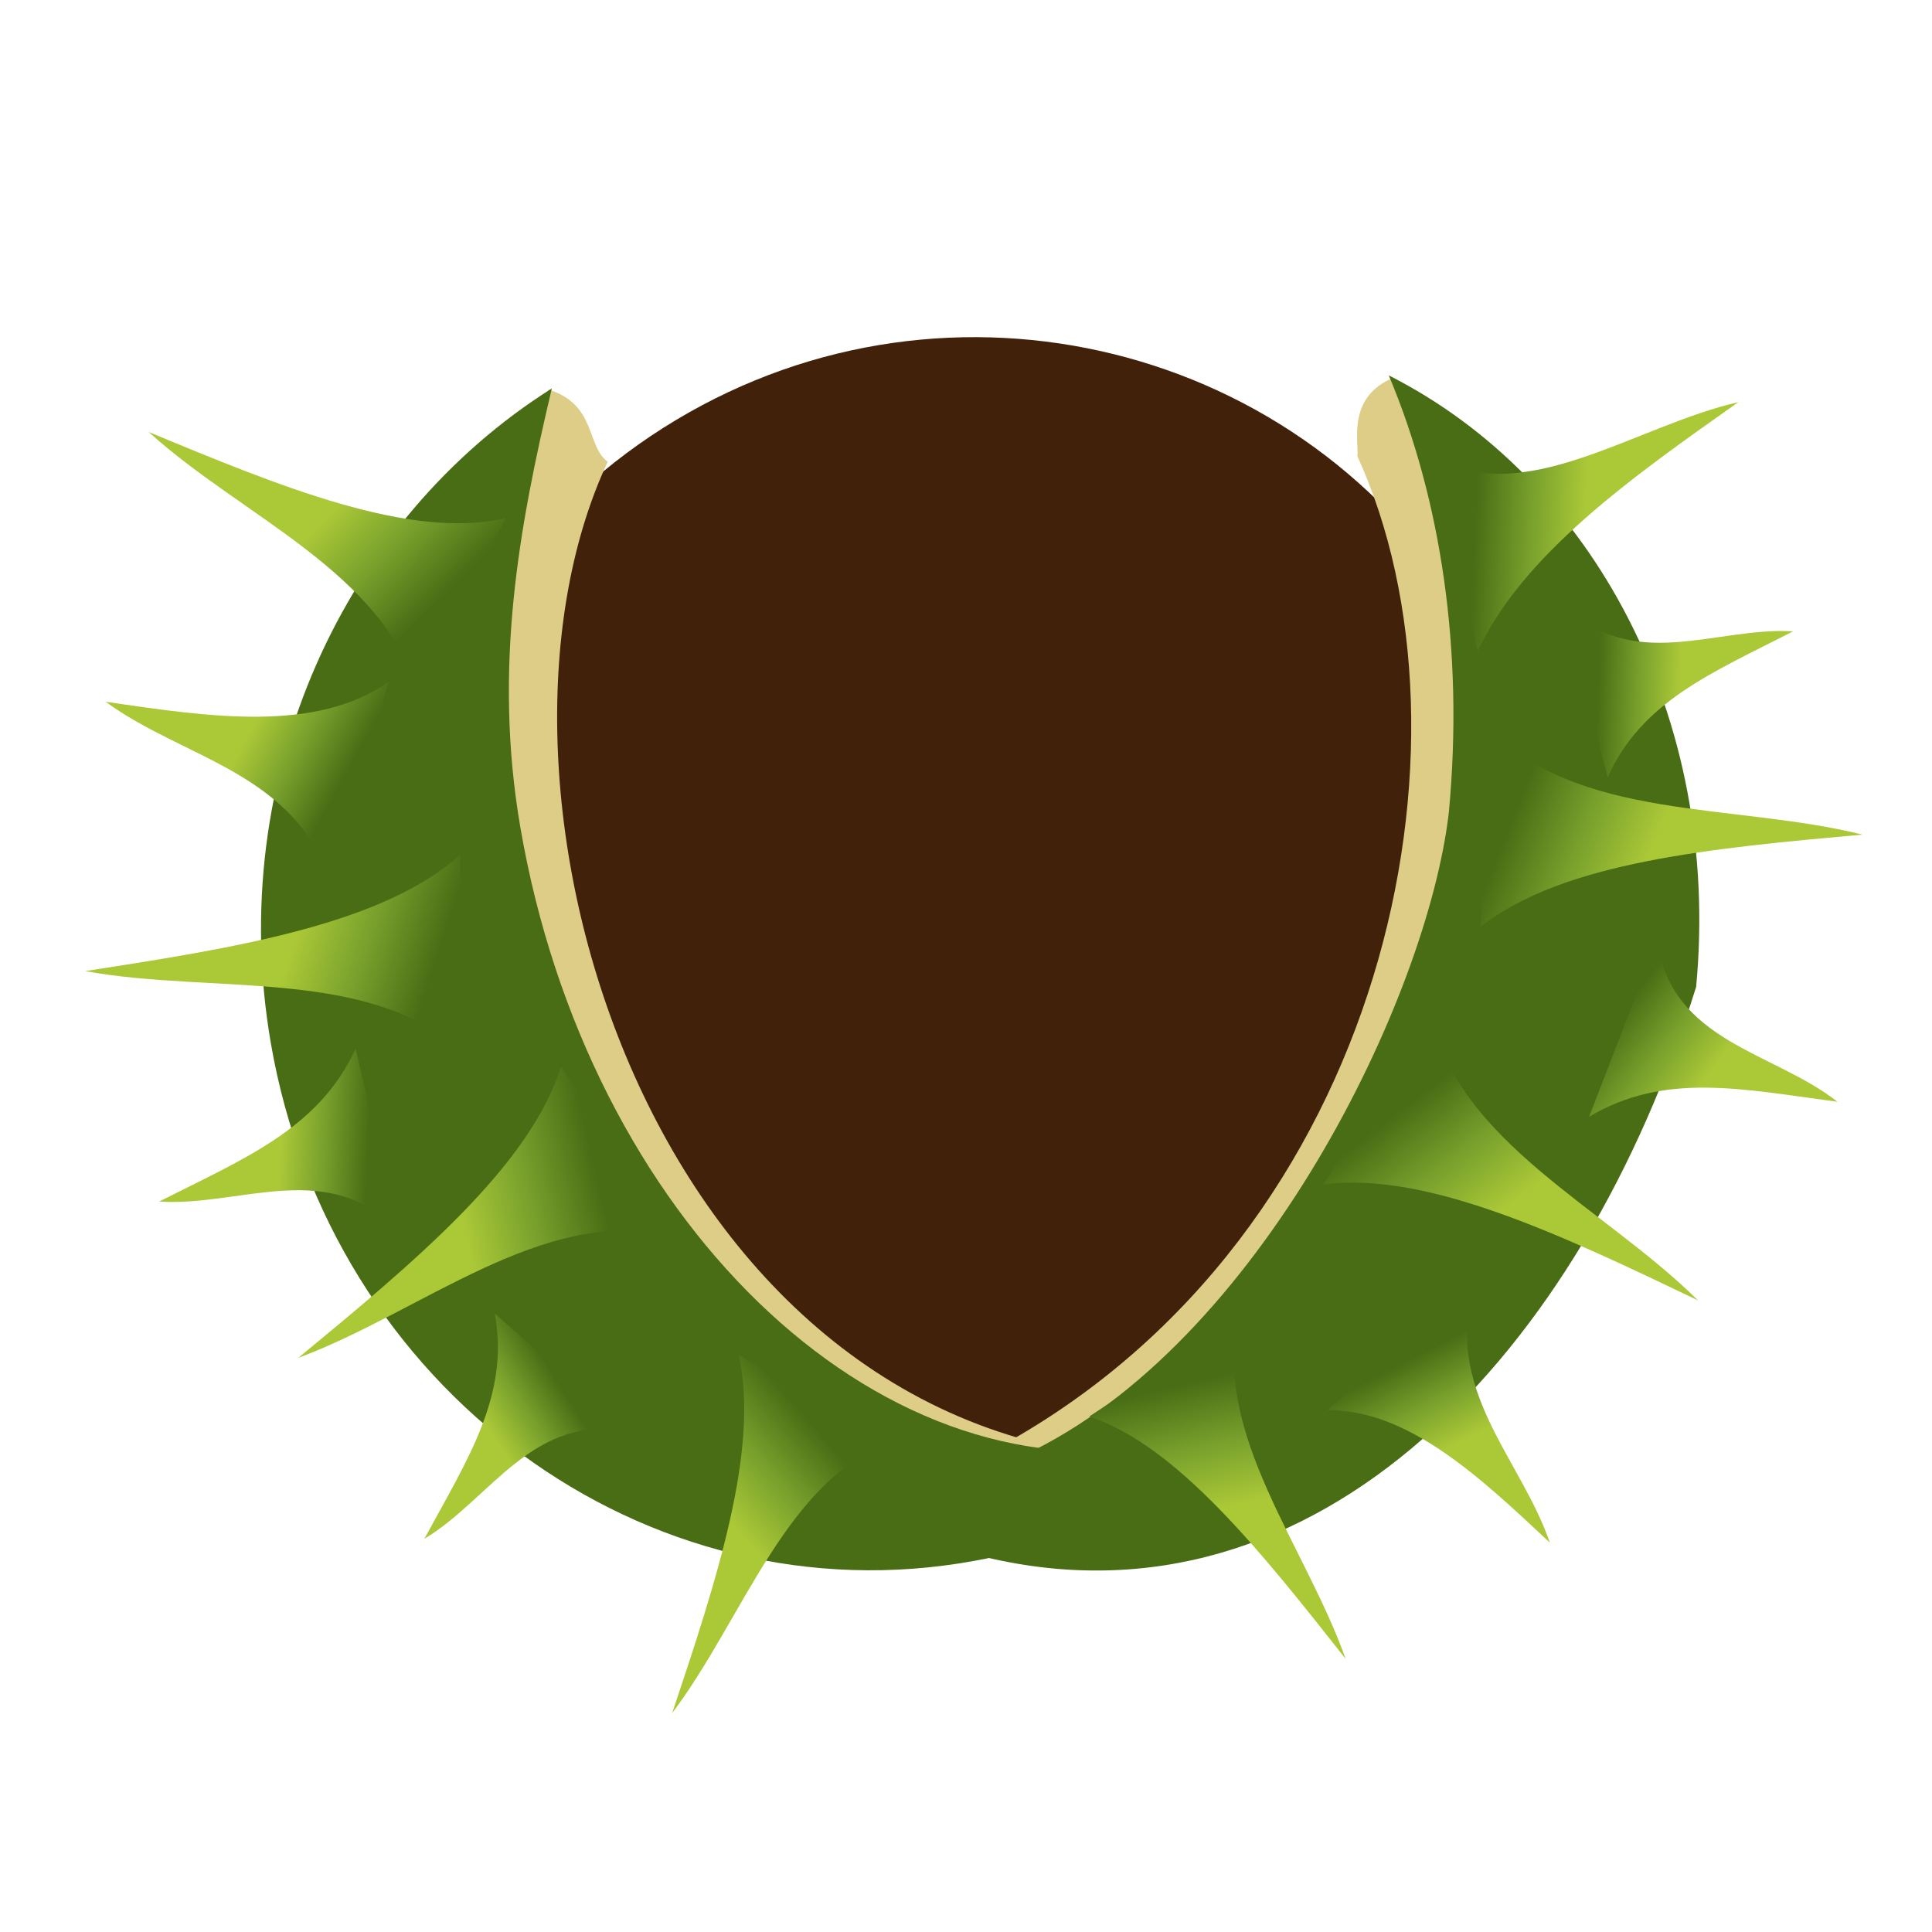
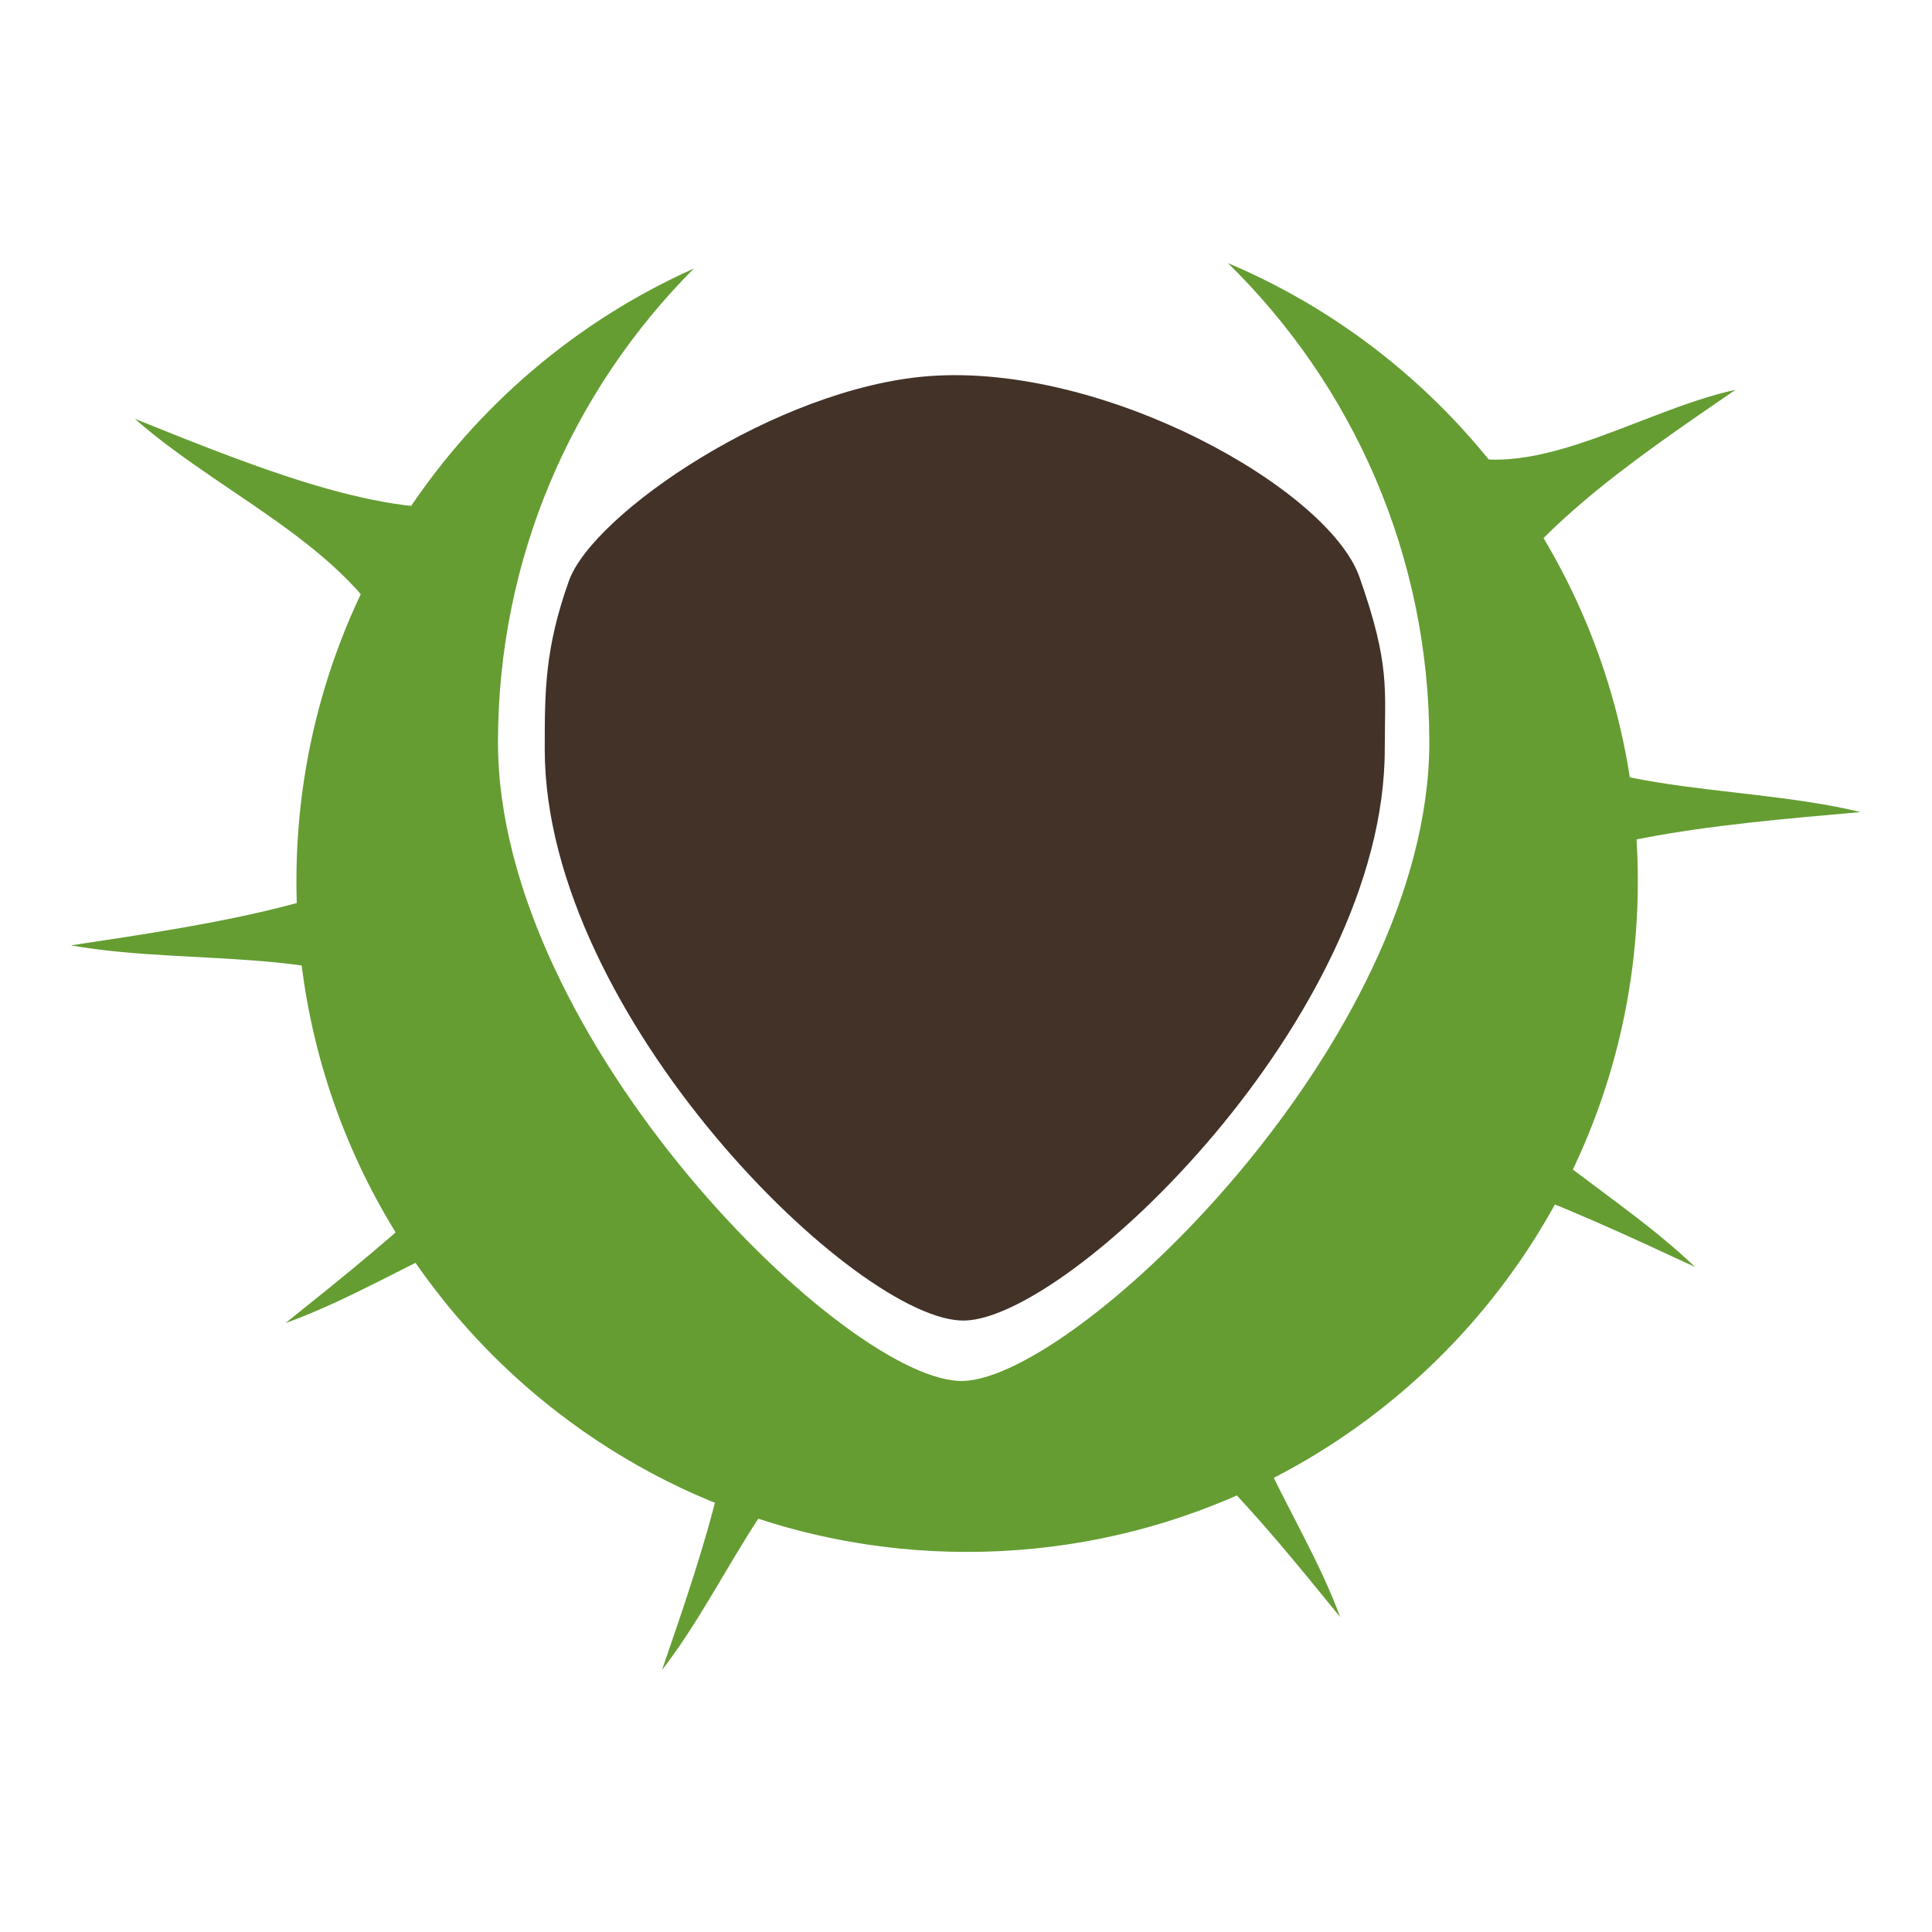
- <svg xmlns="http://www.w3.org/2000/svg" version="1.1" id="Layer_1" x="0px" y="0px" width="256px" height="256px" viewBox="0 0 256 256" enable-background="new 0 0 256 256" xml:space="preserve">
-   <g id="nwayo" transform="matrix(0.8946611,-0.4467455,0.4467455,0.8946611,161.1827,49.59954)">
-     <ellipse transform="matrix(0.997 -0.0769 0.0769 0.997 -3.9902 -4.537)" fill="#42210B" cx="-60.909" cy="49.545" rx="76.738" ry="76.347" />
-     <path fill="#DECD87" d="M-77.34-25.664c-1.617-3.194,2.073-7.462-2.749-12.072c-9.658,10.707-20.014,25.342-25.812,40.013   c-19.58,49.546-10.412,104.94,32.627,122.525c0.482,0.017,0.968,0.017,1.451,0.022C-130.368,92.842-114.606,3.857-77.34-25.664z" />
-     <path fill="#DECD87" d="M20.824,10.882c-6.677-0.494-7.896,5.453-8.963,7.194c-1.435,41.266-42.274,93.741-100.602,96.192   C-47.693,142.237-3.396,79.58,8.454,56.861C15.458,42.726,19.368,25.23,20.824,10.882z" />
-     <path fill="#486D15" d="M-69.915,123.69c-37.175-10.809-54.544-60.992-39.427-111.167c6.219-20.639,17.779-35.882,29.723-50.193   c-32.387,3.244-61.717,26.614-72.06,60.949c-13.421,44.548,10.197,90.683,52.75,103.054c15.196,4.42,30.751,3.933,45.084-0.548   C-59.244,125.904-64.634,125.226-69.915,123.69z" />
-     <path fill="#486D15" d="M20.369,10.329c-1.146,17.689-7.343,37.039-18.746,55.357c-13.477,20.669-54.002,51.973-88.512,51.035   c-1.963,0.925-7.877,6.307-10.539,9.81c34.728,29.096,82.877,11.089,118.032-25.511C39.577,70.545,38.414,34.614,20.369,10.329z" />
-     <g>
-       <linearGradient id="SVGID_1_" gradientUnits="userSpaceOnUse" x1="-899.581" y1="1128.65" x2="-819.239" y2="1128.65" gradientTransform="matrix(0.1409 0.1899 0.1861 -0.1901 -228.8686 400.7655)">
-         <stop offset="0" style="stop-color:#ABC837" />
-         <stop offset="0.5" style="stop-color:#77A02C" />
-         <stop offset="1" style="stop-color:#486D15" />
-       </linearGradient>
-       <path fill="url(#SVGID_1_)" d="M-118.117,12.196c-13.416,3.676-32.355-2.356-51.313-8.413    c13.971,10.486,34.37,16.392,40.245,32.645L-118.117,12.196z" />
-       <linearGradient id="SVGID_2_" gradientUnits="userSpaceOnUse" x1="-1530.088" y1="546.242" x2="-1449.756" y2="546.242" gradientTransform="matrix(0.0209 0.2338 0.2423 -0.0816 -216.7913 367.3075)">
-         <stop offset="0" style="stop-color:#ABC837" />
-         <stop offset="0.5" style="stop-color:#77A02C" />
-         <stop offset="1" style="stop-color:#486D15" />
-       </linearGradient>
-       <path fill="url(#SVGID_2_)" d="M-113.495-8.727l20.707-16.305c-12.585-2.99-24.895-17.148-37.201-31.338    C-123.852-40.58-110.311-25.854-113.495-8.727z" />
-       <linearGradient id="SVGID_3_" gradientUnits="userSpaceOnUse" x1="-52.291" y1="1393.447" x2="28.048" y2="1393.447" gradientTransform="matrix(0.2181 0.0912 0.0628 -0.2584 -216.715 424.9256)">
-         <stop offset="0" style="stop-color:#ABC837" />
-         <stop offset="0.5" style="stop-color:#77A02C" />
-         <stop offset="1" style="stop-color:#486D15" />
-       </linearGradient>
-       <path fill="url(#SVGID_3_)" d="M-167.06,62.247c17.366,1.873,37.92-3.476,51.277,7.488l-2.871-26.485    C-128.305,53.266-147.669,57.764-167.06,62.247z" />
-       <linearGradient id="SVGID_4_" gradientUnits="userSpaceOnUse" x1="797.104" y1="1344.474" x2="877.425" y2="1344.474" gradientTransform="matrix(0.2055 -0.0347 -0.0606 -0.2333 -206.6764 453.2219)">
-         <stop offset="0" style="stop-color:#ABC837" />
-         <stop offset="0.5" style="stop-color:#77A02C" />
-         <stop offset="1" style="stop-color:#486D15" />
-       </linearGradient>
-       <path fill="url(#SVGID_4_)" d="M-143.762,126.484c14.092-6.992,27.583-21.2,42.433-19.11l-13.354-19.369    C-117.859,100.561-130.797,113.522-143.762,126.484z" />
-       <linearGradient id="SVGID_5_" gradientUnits="userSpaceOnUse" x1="-720.446" y1="1224.289" x2="-640.108" y2="1224.289" gradientTransform="matrix(0.092 0.1315 0.1282 -0.228 -249.2483 413.4361)">
-         <stop offset="0" style="stop-color:#ABC837" />
-         <stop offset="0.5" style="stop-color:#77A02C" />
-         <stop offset="1" style="stop-color:#486D15" />
-       </linearGradient>
-       <path fill="url(#SVGID_5_)" d="M-147.697,53.35l5.73-24.355c-9.09,7.305-19.661,6.413-32.336,6.486    C-165.055,40.912-151.408,40.278-147.697,53.35z" />
-       <linearGradient id="SVGID_6_" gradientUnits="userSpaceOnUse" x1="-1531.422" y1="611.319" x2="-1451.087" y2="611.319" gradientTransform="matrix(0.0229 0.1945 0.2214 -0.1525 -238.549 377.9865)">
-         <stop offset="0" style="stop-color:#ABC837" />
-         <stop offset="0.5" style="stop-color:#77A02C" />
-         <stop offset="1" style="stop-color:#486D15" />
-       </linearGradient>
-       <path fill="url(#SVGID_6_)" d="M-135.144,8.544l18.771-21.075c-11.615,1.689-23.152-6.346-34.688-14.409    C-145.168-15.407-132.491-7.3-135.144,8.544z" />
-       <linearGradient id="SVGID_7_" gradientUnits="userSpaceOnUse" x1="900.177" y1="1633.26" x2="980.532" y2="1633.26" gradientTransform="matrix(0.1444 0.0527 -0.0257 -0.247 -236.2987 441.8065)">
-         <stop offset="0" style="stop-color:#ABC837" />
-         <stop offset="0.5" style="stop-color:#77A02C" />
-         <stop offset="1" style="stop-color:#486D15" />
-       </linearGradient>
-       <path fill="url(#SVGID_7_)" d="M-162.828,91.158c10.225-0.767,20.537-8.639,30.651-0.461l-8.968-22.072    C-144.213,79.229-152.967,84.251-162.828,91.158z" />
-       <linearGradient id="SVGID_8_" gradientUnits="userSpaceOnUse" x1="1233.976" y1="-543.197" x2="1314.319" y2="-543.197" gradientTransform="matrix(-0.0089 -0.2363 -0.2609 0.0516 -141.6432 434.747)">
-         <stop offset="0" style="stop-color:#ABC837" />
-         <stop offset="0.5" style="stop-color:#77A02C" />
-         <stop offset="1" style="stop-color:#486D15" />
-       </linearGradient>
-       <path fill="url(#SVGID_8_)" d="M-12.484,88.617l-22.825,13.735c13.145,4.549,25.363,20.229,37.579,35.939    C-3.328,121.745-16.82,105.344-12.484,88.617z" />
-       <linearGradient id="SVGID_9_" gradientUnits="userSpaceOnUse" x1="1577.183" y1="94.155" x2="1657.501" y2="94.155" gradientTransform="matrix(0.0842 -0.1994 -0.2278 -0.0551 -173.6355 455.4377)">
-         <stop offset="0" style="stop-color:#ABC837" />
-         <stop offset="0.5" style="stop-color:#77A02C" />
-         <stop offset="1" style="stop-color:#486D15" />
-       </linearGradient>
-       <path fill="url(#SVGID_9_)" d="M-53.271,113.184l-23.49,2.834c8.711,8.702,12.382,26.293,16.039,43.909    C-58.785,144.1-63.19,125.435-53.271,113.184z" />
-       <linearGradient id="SVGID_10_" gradientUnits="userSpaceOnUse" x1="623.132" y1="-1169.866" x2="703.451" y2="-1169.866" gradientTransform="matrix(-0.1284 -0.1985 -0.1979 0.1776 -125.3218 411.1627)">
-         <stop offset="0" style="stop-color:#ABC837" />
-         <stop offset="0.5" style="stop-color:#77A02C" />
-         <stop offset="1" style="stop-color:#486D15" />
-       </linearGradient>
-       <path fill="url(#SVGID_10_)" d="M11.257,57.651L-1.34,81.123c13.622-2.809,32.139,4.423,50.669,11.682    C36.06,81.446,16.08,74.244,11.257,57.651z" />
-       <linearGradient id="SVGID_11_" gradientUnits="userSpaceOnUse" x1="205.064" y1="-1350.873" x2="285.384" y2="-1350.873" gradientTransform="matrix(-0.1477 -0.1072 -0.1362 0.2441 -115.7825 385.7926)">
-         <stop offset="0" style="stop-color:#ABC837" />
-         <stop offset="0.5" style="stop-color:#77A02C" />
-         <stop offset="1" style="stop-color:#486D15" />
-       </linearGradient>
-       <path fill="url(#SVGID_11_)" d="M60.212,34.195c-13.531-3.325-32.033,0.048-39.307-11.71l-6.372,25.835    C25.689,39.486,42.941,36.832,60.212,34.195z" />
-       <linearGradient id="SVGID_12_" gradientUnits="userSpaceOnUse" x1="1651.935" y1="-580.138" x2="1750.755" y2="-580.39" gradientTransform="matrix(-0.0015 -0.1605 -0.2347 0.1155 -113.7264 442.8351)">
-         <stop offset="0" style="stop-color:#ABC837" />
-         <stop offset="0.5" style="stop-color:#77A02C" />
-         <stop offset="1" style="stop-color:#486D15" />
-       </linearGradient>
-       <path fill="url(#SVGID_12_)" d="M18.711,93.225L0.216,110.08c11.629-0.89,19.848,5.82,30.345,12.923    C26.002,113.294,14.383,106.105,18.711,93.225z" />
-       <linearGradient id="SVGID_13_" gradientUnits="userSpaceOnUse" x1="2038.584" y1="225.828" x2="2118.905" y2="225.828" gradientTransform="matrix(0.0839 -0.1601 -0.2457 0.0019 -147.694 466.9325)">
-         <stop offset="0" style="stop-color:#ABC837" />
-         <stop offset="0.5" style="stop-color:#77A02C" />
-         <stop offset="1" style="stop-color:#486D15" />
-       </linearGradient>
-       <path fill="url(#SVGID_13_)" d="M-23.129,122.969l-25.064,6.374c9.603,4.711,14.089,16.796,18.56,28.901    C-28.06,146.409-33.366,133.679-23.129,122.969z" />
-       <linearGradient id="SVGID_14_" gradientUnits="userSpaceOnUse" x1="267.42" y1="-1433.266" x2="345.974" y2="-1433.266" gradientTransform="matrix(-0.0893 -0.1251 -0.1184 0.2182 -107.4051 407.0053)">
-         <stop offset="0" style="stop-color:#ABC837" />
-         <stop offset="0.5" style="stop-color:#77A02C" />
-         <stop offset="1" style="stop-color:#486D15" />
-       </linearGradient>
-       <path fill="url(#SVGID_14_)" d="M27.597,47.663l-5.076,23.279c8.524-7.015,18.583-6.21,30.623-6.336    C44.275,59.46,31.319,60.127,27.597,47.663z" />
-     </g>
+ <svg xmlns="http://www.w3.org/2000/svg" version="1.1" id="nwayo" x="0px" y="0px" width="1024px" height="1024px" viewBox="0 0 1024 1024" enable-background="new 0 0 1024 1024" xml:space="preserve">
+   <path id="core" fill="#423228" d="M301.49,307.984c-12.725,35.852-12.768,58.146-12.768,89.068  c0,141.729,166.523,304.283,222.615,302.869s222.615-161.141,222.615-302.869c0-31.705,3.037-44.535-13.41-91.207  S585.281,192.24,492.127,199.369C412.143,205.488,314.215,272.133,301.49,307.984z" />
+   <path id="leaf" fill="#659D32" d="M530.908,822.08c1.08-0.055,2.15-0.141,3.227-0.203c1.949-0.117,3.9-0.223,5.844-0.373  c1.031-0.076,2.055-0.186,3.082-0.273c1.977-0.166,3.955-0.326,5.922-0.527c1.111-0.113,2.217-0.256,3.324-0.379  c1.873-0.209,3.748-0.404,5.611-0.643c1.037-0.133,2.068-0.293,3.104-0.436c1.928-0.262,3.861-0.516,5.779-0.809  c0.746-0.115,1.486-0.25,2.232-0.371c2.195-0.348,4.389-0.699,6.568-1.09c0.688-0.123,1.367-0.266,2.053-0.393  c2.23-0.412,4.461-0.826,6.678-1.281c0.631-0.131,1.256-0.277,1.887-0.41c2.262-0.477,4.518-0.957,6.764-1.475  c0.613-0.143,1.219-0.303,1.83-0.449c2.254-0.531,4.504-1.072,6.742-1.646c0.537-0.139,1.07-0.293,1.605-0.436  c2.305-0.605,4.605-1.219,6.893-1.867c0.383-0.109,0.758-0.23,1.141-0.34c2.432-0.701,4.855-1.414,7.266-2.166  c0.332-0.104,0.658-0.217,0.99-0.32c2.449-0.771,4.895-1.559,7.32-2.381c0.357-0.123,0.711-0.254,1.068-0.377  c2.4-0.822,4.791-1.658,7.166-2.529c0.219-0.08,0.438-0.168,0.656-0.25c2.504-0.924,5-1.869,7.479-2.848  c0.17-0.068,0.34-0.141,0.512-0.209c2.521-1,5.035-2.025,7.527-3.082c0.088-0.037,0.178-0.078,0.266-0.115  c2.57-1.092,5.125-2.211,7.666-3.361c0.117-0.053,0.23-0.107,0.346-0.16c123.055-55.896,208.633-179.865,208.633-323.826  c0-147.307-89.596-273.682-217.266-327.613c65.865,64.525,106.752,154.449,106.752,253.938  c0,158.424-186.375,336.416-246.816,338.545S263.941,551.803,263.941,393.379c0-98,39.658-186.732,103.799-251.037  C243.615,197.799,157.111,322.32,157.111,467.055c0,114.615,54.256,216.543,138.471,281.551c0.01,0.008,0.021,0.018,0.033,0.025  c2.205,1.703,4.432,3.381,6.678,5.031c0.031,0.023,0.064,0.047,0.098,0.07c2.225,1.635,4.469,3.244,6.732,4.828  c0.059,0.041,0.119,0.082,0.178,0.123c2.238,1.564,4.496,3.104,6.773,4.617c0.086,0.057,0.176,0.115,0.264,0.172  c2.248,1.494,4.514,2.961,6.799,4.404c0.125,0.078,0.252,0.156,0.375,0.234c2.252,1.416,4.52,2.812,6.805,4.18  c0.162,0.098,0.328,0.191,0.492,0.291c2.252,1.342,4.516,2.662,6.801,3.957c0.203,0.115,0.408,0.229,0.613,0.344  c2.248,1.268,4.51,2.516,6.789,3.736c0.248,0.133,0.498,0.26,0.746,0.395c2.24,1.191,4.492,2.367,6.762,3.512  c0.299,0.152,0.598,0.297,0.896,0.447c2.227,1.115,4.461,2.215,6.713,3.285c0.359,0.172,0.723,0.334,1.08,0.506  c2.197,1.035,4.406,2.057,6.629,3.049c0.426,0.191,0.855,0.373,1.281,0.561c2.172,0.959,4.35,1.906,6.545,2.822  c0.475,0.199,0.953,0.387,1.43,0.584c2.152,0.889,4.312,1.766,6.488,2.613c0.539,0.211,1.082,0.41,1.623,0.617  c2.119,0.814,4.244,1.619,6.385,2.393c0.617,0.225,1.238,0.434,1.857,0.654c2.076,0.738,4.156,1.469,6.25,2.17  c0.684,0.229,1.377,0.445,2.062,0.67c2.041,0.67,4.084,1.334,6.143,1.967c0.748,0.23,1.506,0.445,2.256,0.672  c2.008,0.604,4.014,1.201,6.037,1.77c0.824,0.232,1.656,0.447,2.484,0.674c1.957,0.535,3.914,1.068,5.887,1.572  c0.914,0.23,1.834,0.443,2.75,0.67c1.9,0.469,3.801,0.938,5.713,1.375c0.984,0.227,1.98,0.43,2.967,0.646  c1.861,0.408,3.717,0.82,5.588,1.201c1.053,0.211,2.111,0.402,3.168,0.605c1.814,0.352,3.627,0.709,5.453,1.031  c1.154,0.205,2.318,0.383,3.479,0.576c1.738,0.291,3.473,0.588,5.221,0.854c1.277,0.193,2.564,0.357,3.848,0.537  c1.639,0.23,3.273,0.473,4.92,0.68c1.389,0.178,2.789,0.32,4.184,0.479c1.557,0.178,3.113,0.371,4.678,0.529  c1.461,0.146,2.932,0.262,4.4,0.391c1.506,0.133,3.01,0.281,4.523,0.395c1.623,0.123,3.258,0.209,4.887,0.311  c1.365,0.084,2.723,0.188,4.092,0.258c1.877,0.092,3.764,0.148,5.646,0.213c1.137,0.039,2.27,0.1,3.41,0.129  c3.027,0.074,6.062,0.113,9.107,0.113c3.07,0,6.133-0.039,9.186-0.115c0.789-0.021,1.568-0.066,2.357-0.09  C526.402,822.266,528.66,822.195,530.908,822.08z" />
+   <g id="pins">
+     <path fill="#659D32" d="M237.648,440.92c-41.73,36.262-120.838,48.234-200.057,60.148c69.215,12.268,153.354-2.689,203.771,43.857   L237.648,440.92z" />
+     <path fill="#659D32" d="M216.648,359.727l45.281-93.125c-50.734,11.516-120.57-16.484-190.451-44.605   C122.008,266.475,197.305,294.312,216.648,359.727z" />
+     <path fill="#659D32" d="M151.338,701.262c65.951-23.76,130.395-78.33,198.26-63.318l-58.008-87.555   C274.834,602.242,213.146,651.756,151.338,701.262z" />
+     <path fill="#659D32" d="M350.887,885.111c38.201-49.031,61.252-122.232,118.525-140.844l-82.98-44.387   C397.586,749.303,374.283,817.184,350.887,885.111z" />
+     <path fill="#659D32" d="M755.832,523.658l-57.537,87.838c55.555-7.043,127.801,26.436,200.096,60.021   C848.439,623.461,770.307,589.688,755.832,523.658z" />
+     <path fill="#659D32" d="M653.055,680.701L573.504,731.6c47.049,15.211,91.934,70.287,136.812,125.467   C688.816,798.377,639.355,740.83,653.055,680.701z" />
+     <path fill="#659D32" d="M785.662,374l-3.156,104.018c44.035-33.59,123.779-40.631,203.615-47.6   C917.863,413.875,832.904,423.574,785.662,374z" />
+     <path fill="#659D32" d="M919.871,206.584c-54.744,11.992-115.352,56.07-162.723,27.67l23.525,101.414   C804.984,285.324,862.377,245.939,919.871,206.584z" />
  </g>
  <g>
</g>
  <g>
</g>
  <g>
</g>
  <g>
</g>
  <g>
</g>
  <g>
</g>
  <g>
</g>
  <g>
</g>
  <g>
</g>
  <g>
</g>
  <g>
</g>
  <g>
</g>
  <g>
</g>
  <g>
</g>
  <g>
</g>
</svg>
